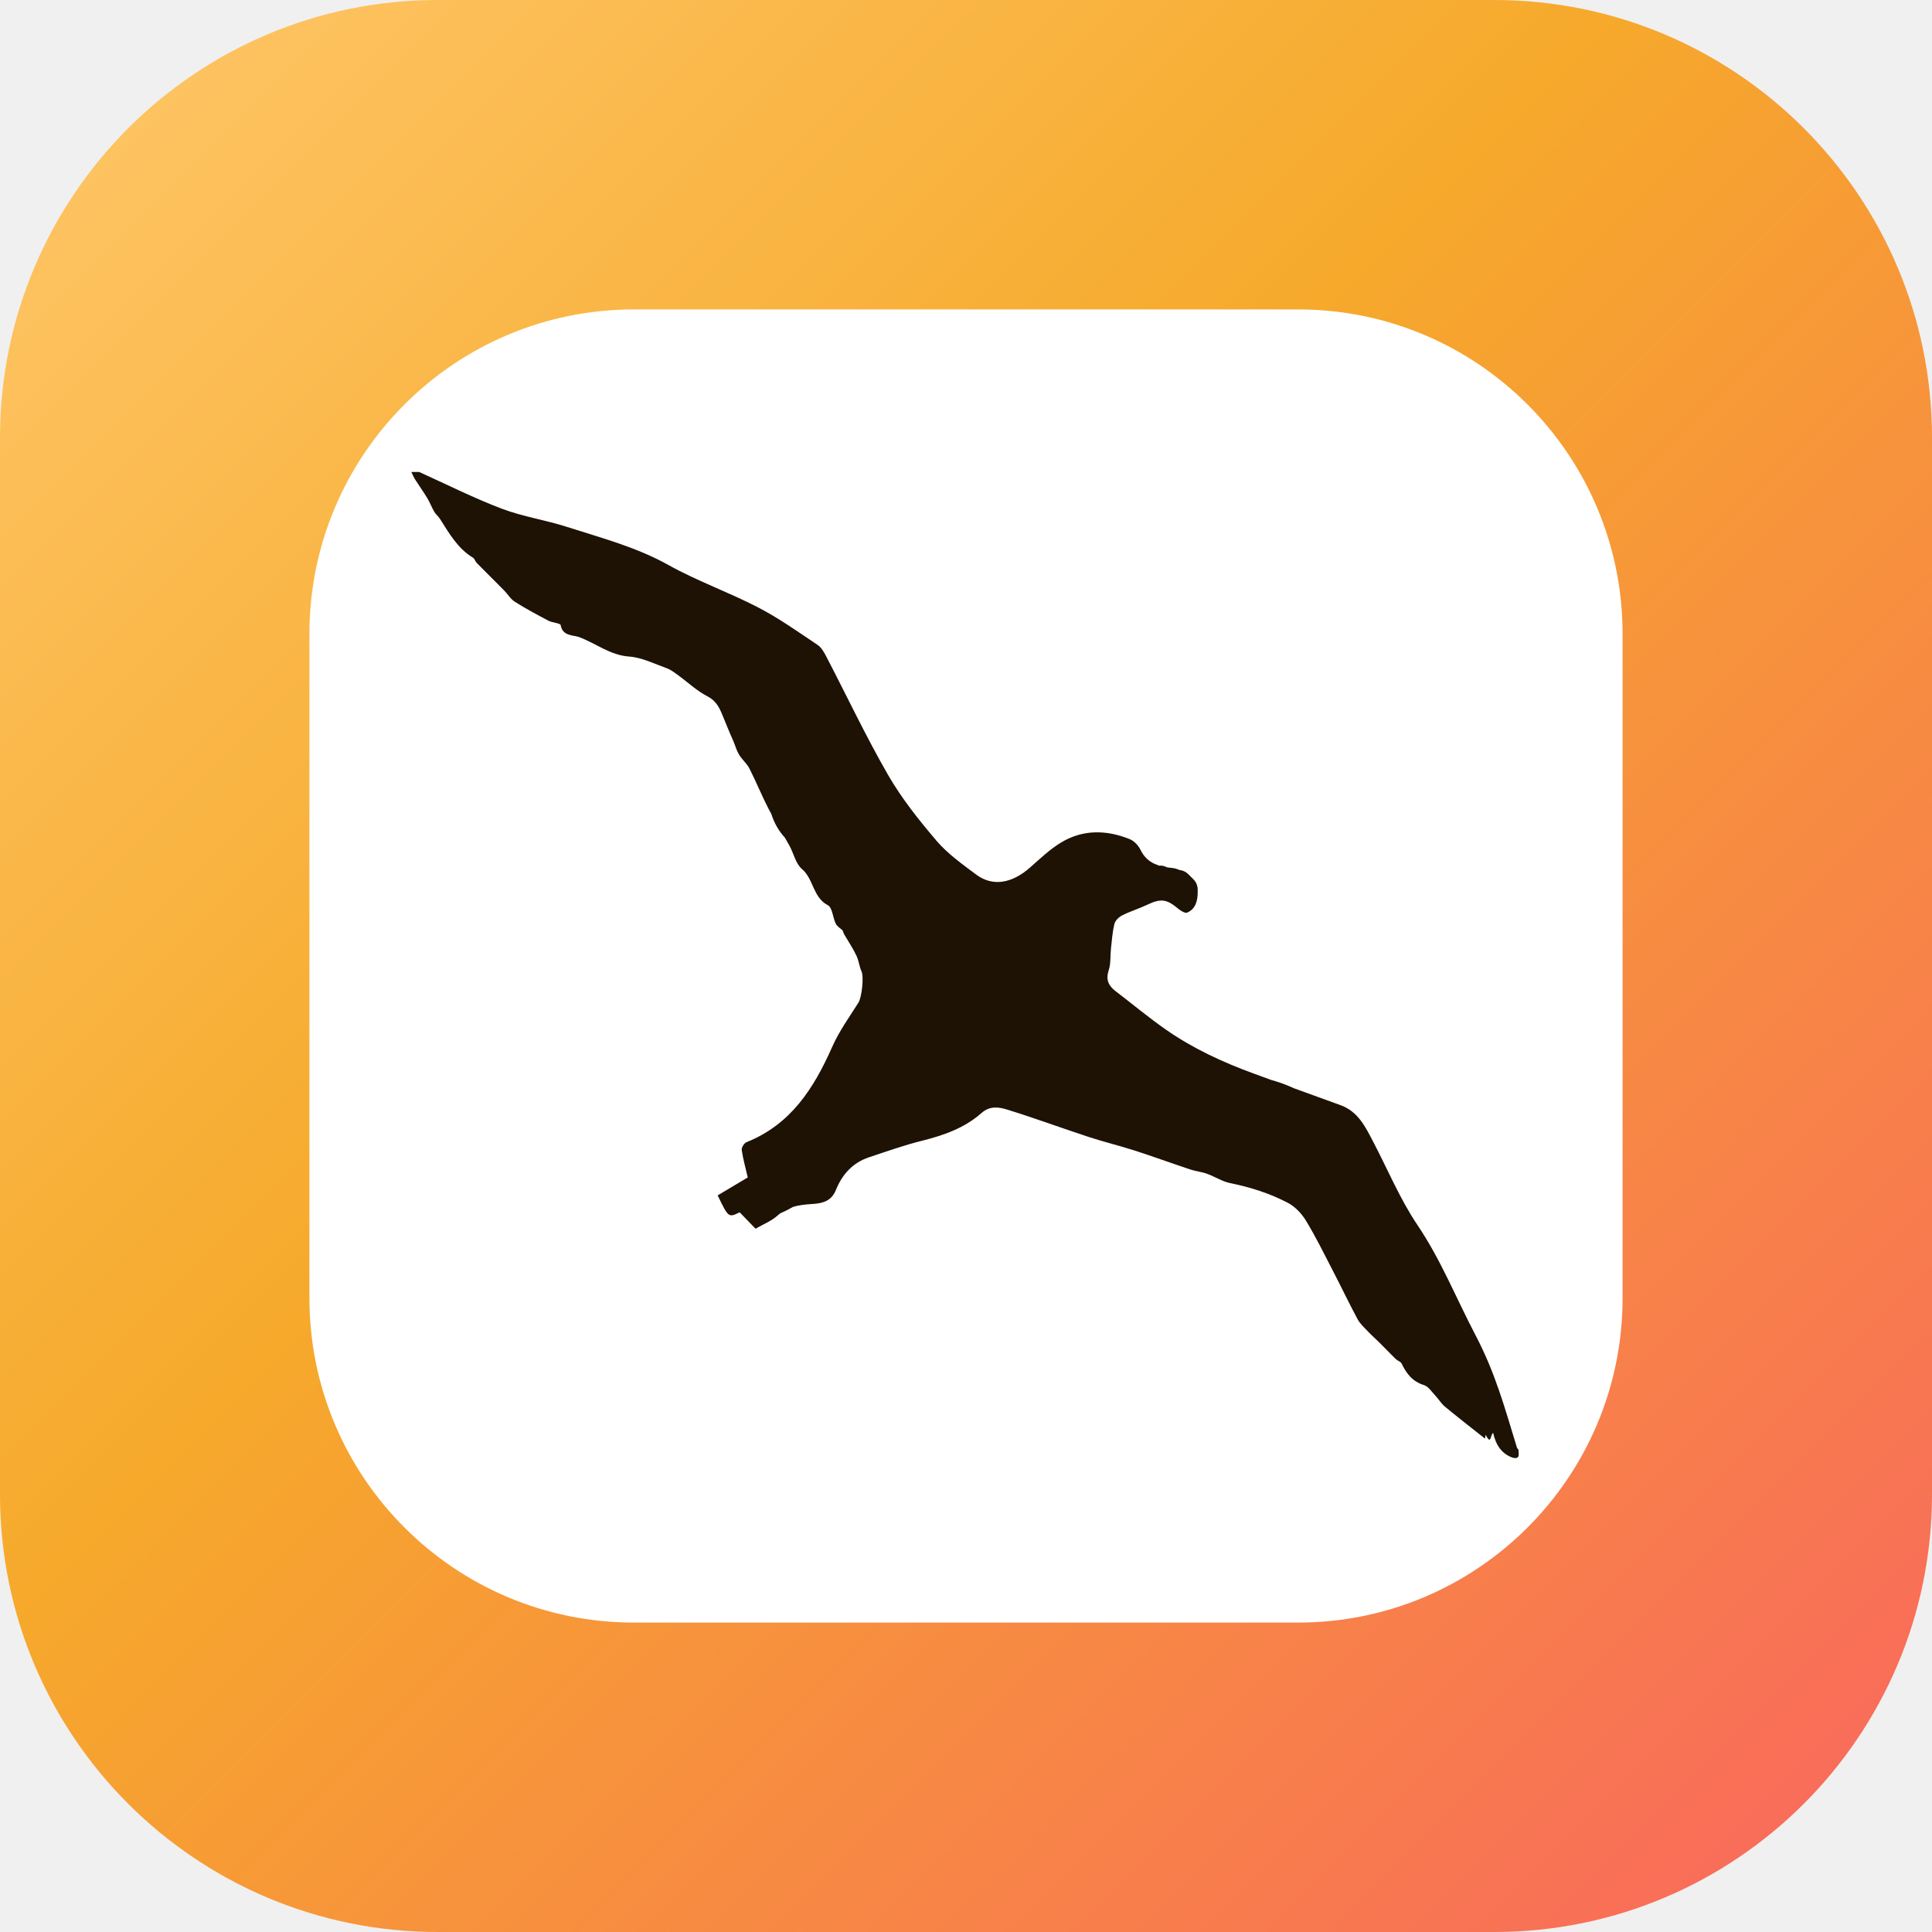
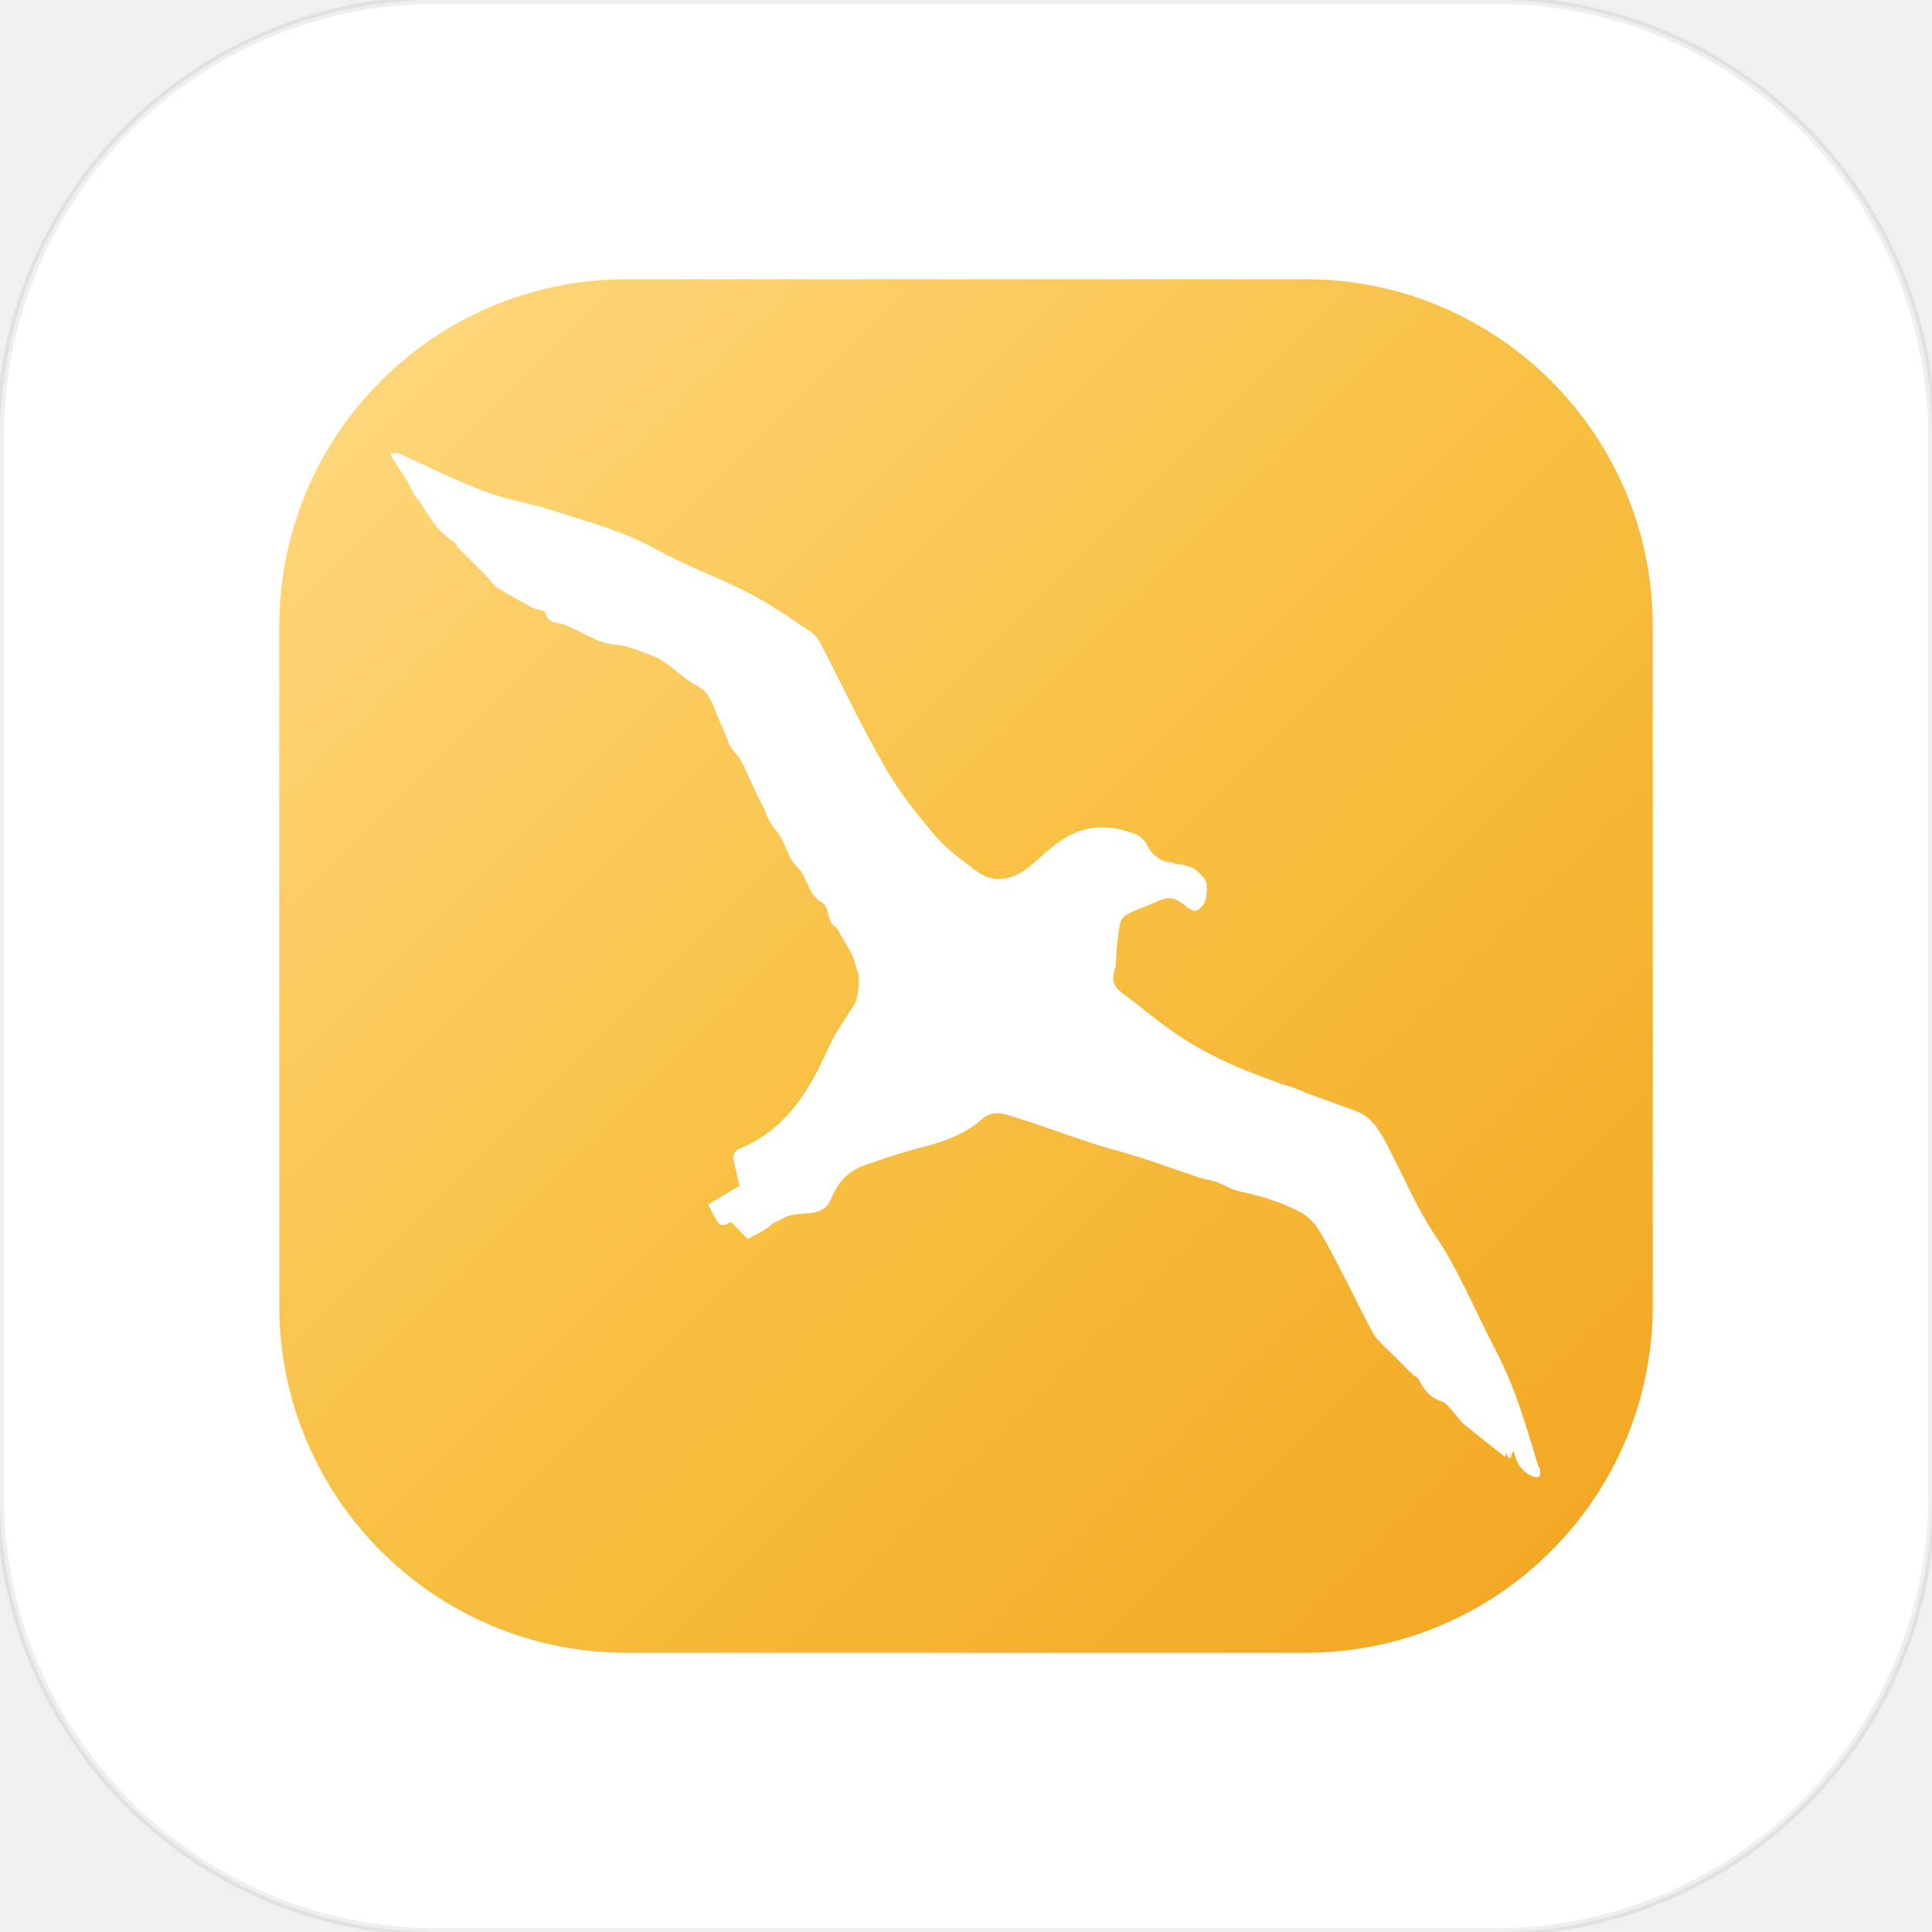
<svg xmlns="http://www.w3.org/2000/svg" viewBox="0 0 512 512" width="512" height="512" role="img" aria-label="Nest">
  <defs>
-     <linearGradient id="ember" x1="0" y1="0" x2="1" y2="1">
-       <stop offset="0" stop-color="#ffc86b" />
-       <stop offset="0.42" stop-color="#f6a92b" />
-       <stop offset="1" stop-color="#f9655f" />
+     <linearGradient id="sun" x1="0" y1="0" x2="1" y2="1">
+       <stop offset="0" stop-color="#ffd982" />
+       <stop offset="0.5" stop-color="#f8c042" />
+       <stop offset="1" stop-color="#f2a51f" />
    </linearGradient>
  </defs>
-   <rect width="512" height="512" rx="116" fill="url(#ember)" />
-   <rect x="82" y="82" width="348" height="348" rx="86" fill="#ffffff" />
-   <g fill="#1d1204" transform="translate(109 109) scale(0.52)">
+   <rect width="512" height="512" rx="116" fill="#ffffff" stroke="#0f172a" stroke-opacity="0.07" stroke-width="2" />
+   <rect x="74" y="74" width="364" height="364" rx="92" fill="url(#sun)" />
+   <g fill="#ffffff" transform="translate(103.4 103.4) scale(0.54)">
    <path d="M563.473,528.105c-6.438-20.959-11-37.96-21.216-57.463c-9.764-18.638-17.532-38.213-29.441-55.867    c-8.907-13.199-15.12-28.214-22.55-42.412c-4.003-7.653-7.716-15.52-16.74-18.764c-7.896-2.836-15.773-5.704-23.652-8.58    c-3.721-1.718-7.613-3.142-11.64-4.256c-2.946-1.077-5.892-2.154-8.842-3.231c-15.794-5.765-31.012-12.778-44.823-22.415    c-8.809-6.148-17.078-13.064-25.63-19.588c-3.664-2.795-5.101-5.904-3.505-10.702c1.122-3.37,0.722-7.229,1.122-10.857    c0.473-4.28,0.759-8.629,1.787-12.783c0.42-1.697,2.321-3.48,3.998-4.325c4.129-2.068,8.604-3.431,12.783-5.414    c6.862-3.256,9.856-2.889,15.744,2.073c1.253,1.053,3.488,2.415,4.55,1.958c4.357-1.881,5.3-6.022,5.365-10.347    c0.004-0.2-0.025-0.375-0.033-0.567c0.208-2.163-0.502-4.407-2.13-6.03l-2.664-2.665c-1.208-1.208-2.75-1.897-4.35-2.093    c-1.22-0.465-2.443-0.91-3.696-1.024c-0.897-0.085-1.778-0.188-2.64-0.314l-1.347-0.53c-0.877-0.347-1.782-0.437-2.676-0.343    c-0.192-0.057-0.388-0.114-0.576-0.175c-0.534-0.286-1.102-0.514-1.692-0.665c-3.027-1.354-5.578-3.562-7.381-7.291    c-1.069-2.211-3.276-4.513-5.508-5.414c-11.824-4.762-23.819-4.982-34.938,1.729c-5.753,3.472-10.742,8.287-15.834,12.767    c-9.352,8.217-19.156,9.82-27.564,3.492c-7.014-5.275-14.399-10.481-20.029-17.075c-9.025-10.571-17.833-21.632-24.753-33.627    c-11.257-19.515-20.882-39.967-31.294-59.972c-1.199-2.301-2.591-4.929-4.639-6.295c-9.898-6.618-19.674-13.59-30.208-19.054    c-15.002-7.78-31.13-13.468-45.863-21.689C114.644,69.183,96.9,64.564,79.442,58.942c-11.004-3.542-22.648-5.247-33.411-9.335    C31.71,44.168,17.969,37.212,3.978,30.908H0c0.645,1.29,1.188,2.64,1.955,3.852c2.02,3.191,4.239,6.255,6.185,9.486    c1.342,2.228,2.26,4.708,3.566,6.96c0.751,1.293,2.048,2.264,2.856,3.533c4.712,7.405,9.021,15.121,16.887,19.877    c0.84,0.506,1.114,1.869,1.856,2.624c4.606,4.684,9.298,9.286,13.913,13.966c1.897,1.922,3.346,4.472,5.553,5.867    c5.524,3.493,11.31,6.589,17.099,9.637c2.02,1.061,6.104,1.24,6.267,2.289c0.885,5.639,6.564,5.039,9.229,6.014    c8.576,3.137,15.854,9.278,25.646,9.976c6.52,0.465,12.881,3.7,19.213,5.973c2.093,0.75,3.958,2.248,5.798,3.578    c4.941,3.578,9.474,7.919,14.827,10.673c4.182,2.15,5.932,5.304,7.495,9.094c1.347,3.264,2.677,6.532,4.035,9.788    c0.551,1.318,1.184,2.604,1.734,3.921c0.975,2.334,1.644,4.843,2.933,6.985c1.506,2.501,3.954,4.476,5.268,7.046    c3.452,6.773,6.304,13.856,9.788,20.612c0.445,0.857,0.918,1.701,1.379,2.55c1.436,4.558,3.762,8.67,6.916,12.081    c0.775,1.338,1.542,2.676,2.289,4.027c2.203,3.99,3.207,9.221,6.405,11.958c6.01,5.133,5.5,14.411,13.219,18.458    c2.317,1.216,2.473,6.283,4.007,9.396c0.689,1.404,2.33,2.342,3.537,3.493c0.379,1.546,1.31,2.815,2.105,4.166    c1.73,2.934,3.603,5.814,5.01,8.899c1.114,2.448,1.358,5.291,2.472,7.744c1.302,2.859,0.119,13.284-1.587,15.977    c-4.676,7.377-9.857,14.59-13.366,22.518c-9.314,21.062-21.069,39.548-43.676,48.564c-1.2,0.478-2.599,2.771-2.419,3.994    c0.693,4.688,1.995,9.29,3.076,13.966c-5.234,3.121-10.31,6.148-15.341,9.151c5.524,11.392,5.524,11.392,11.208,8.621    c2.693,2.778,5.128,5.292,8.095,8.352c3.692-2.146,8.017-3.822,11.244-6.724c0.437-0.392,0.881-0.747,1.326-1.085    c2.248-0.979,4.418-2.077,6.516-3.289c3.191-0.975,6.565-1.297,10.049-1.51c5.075-0.31,9.567-1.484,11.815-7.103    c3.15-7.866,8.527-13.896,16.806-16.659c8.952-2.986,17.878-6.152,27.018-8.438c11.102-2.774,21.726-6.475,30.348-14.12    c4.292-3.807,8.854-3.081,13.007-1.804c13.966,4.3,27.687,9.392,41.575,13.945c7.752,2.542,15.708,4.447,23.472,6.948    c9.535,3.072,18.948,6.516,28.454,9.678c2.746,0.914,5.716,1.184,8.434,2.158c4.019,1.444,7.76,3.949,11.869,4.778    c10.253,2.072,20.139,5.218,29.326,10.024c3.673,1.921,7.022,5.435,9.205,9.021c4.965,8.147,9.184,16.753,13.578,25.239    c4.309,8.311,8.335,16.769,12.762,25.019c1.277,2.374,3.428,4.312,5.32,6.319c1.845,1.955,3.896,3.709,5.807,5.61    c2.786,2.774,5.487,5.63,8.303,8.372c0.93,0.906,2.562,1.351,3.06,2.395c2.432,5.112,5.528,9.115,11.358,10.931    c2.285,0.71,3.986,3.452,5.822,5.394c1.702,1.8,2.995,4.048,4.876,5.603c6.769,5.589,13.709,10.967,20.388,16.267    c-0.045,0.216,0.131-0.648,0.388-1.918c2.9,5.912,2.35-0.656,3.811-0.905c1.326,5.896,4.097,10.481,9.939,12.57    c4.01,0.926,2.908-1.979,2.994-3.994C564.027,528.905,563.611,528.546,563.473,528.105z" />
  </g>
</svg>
